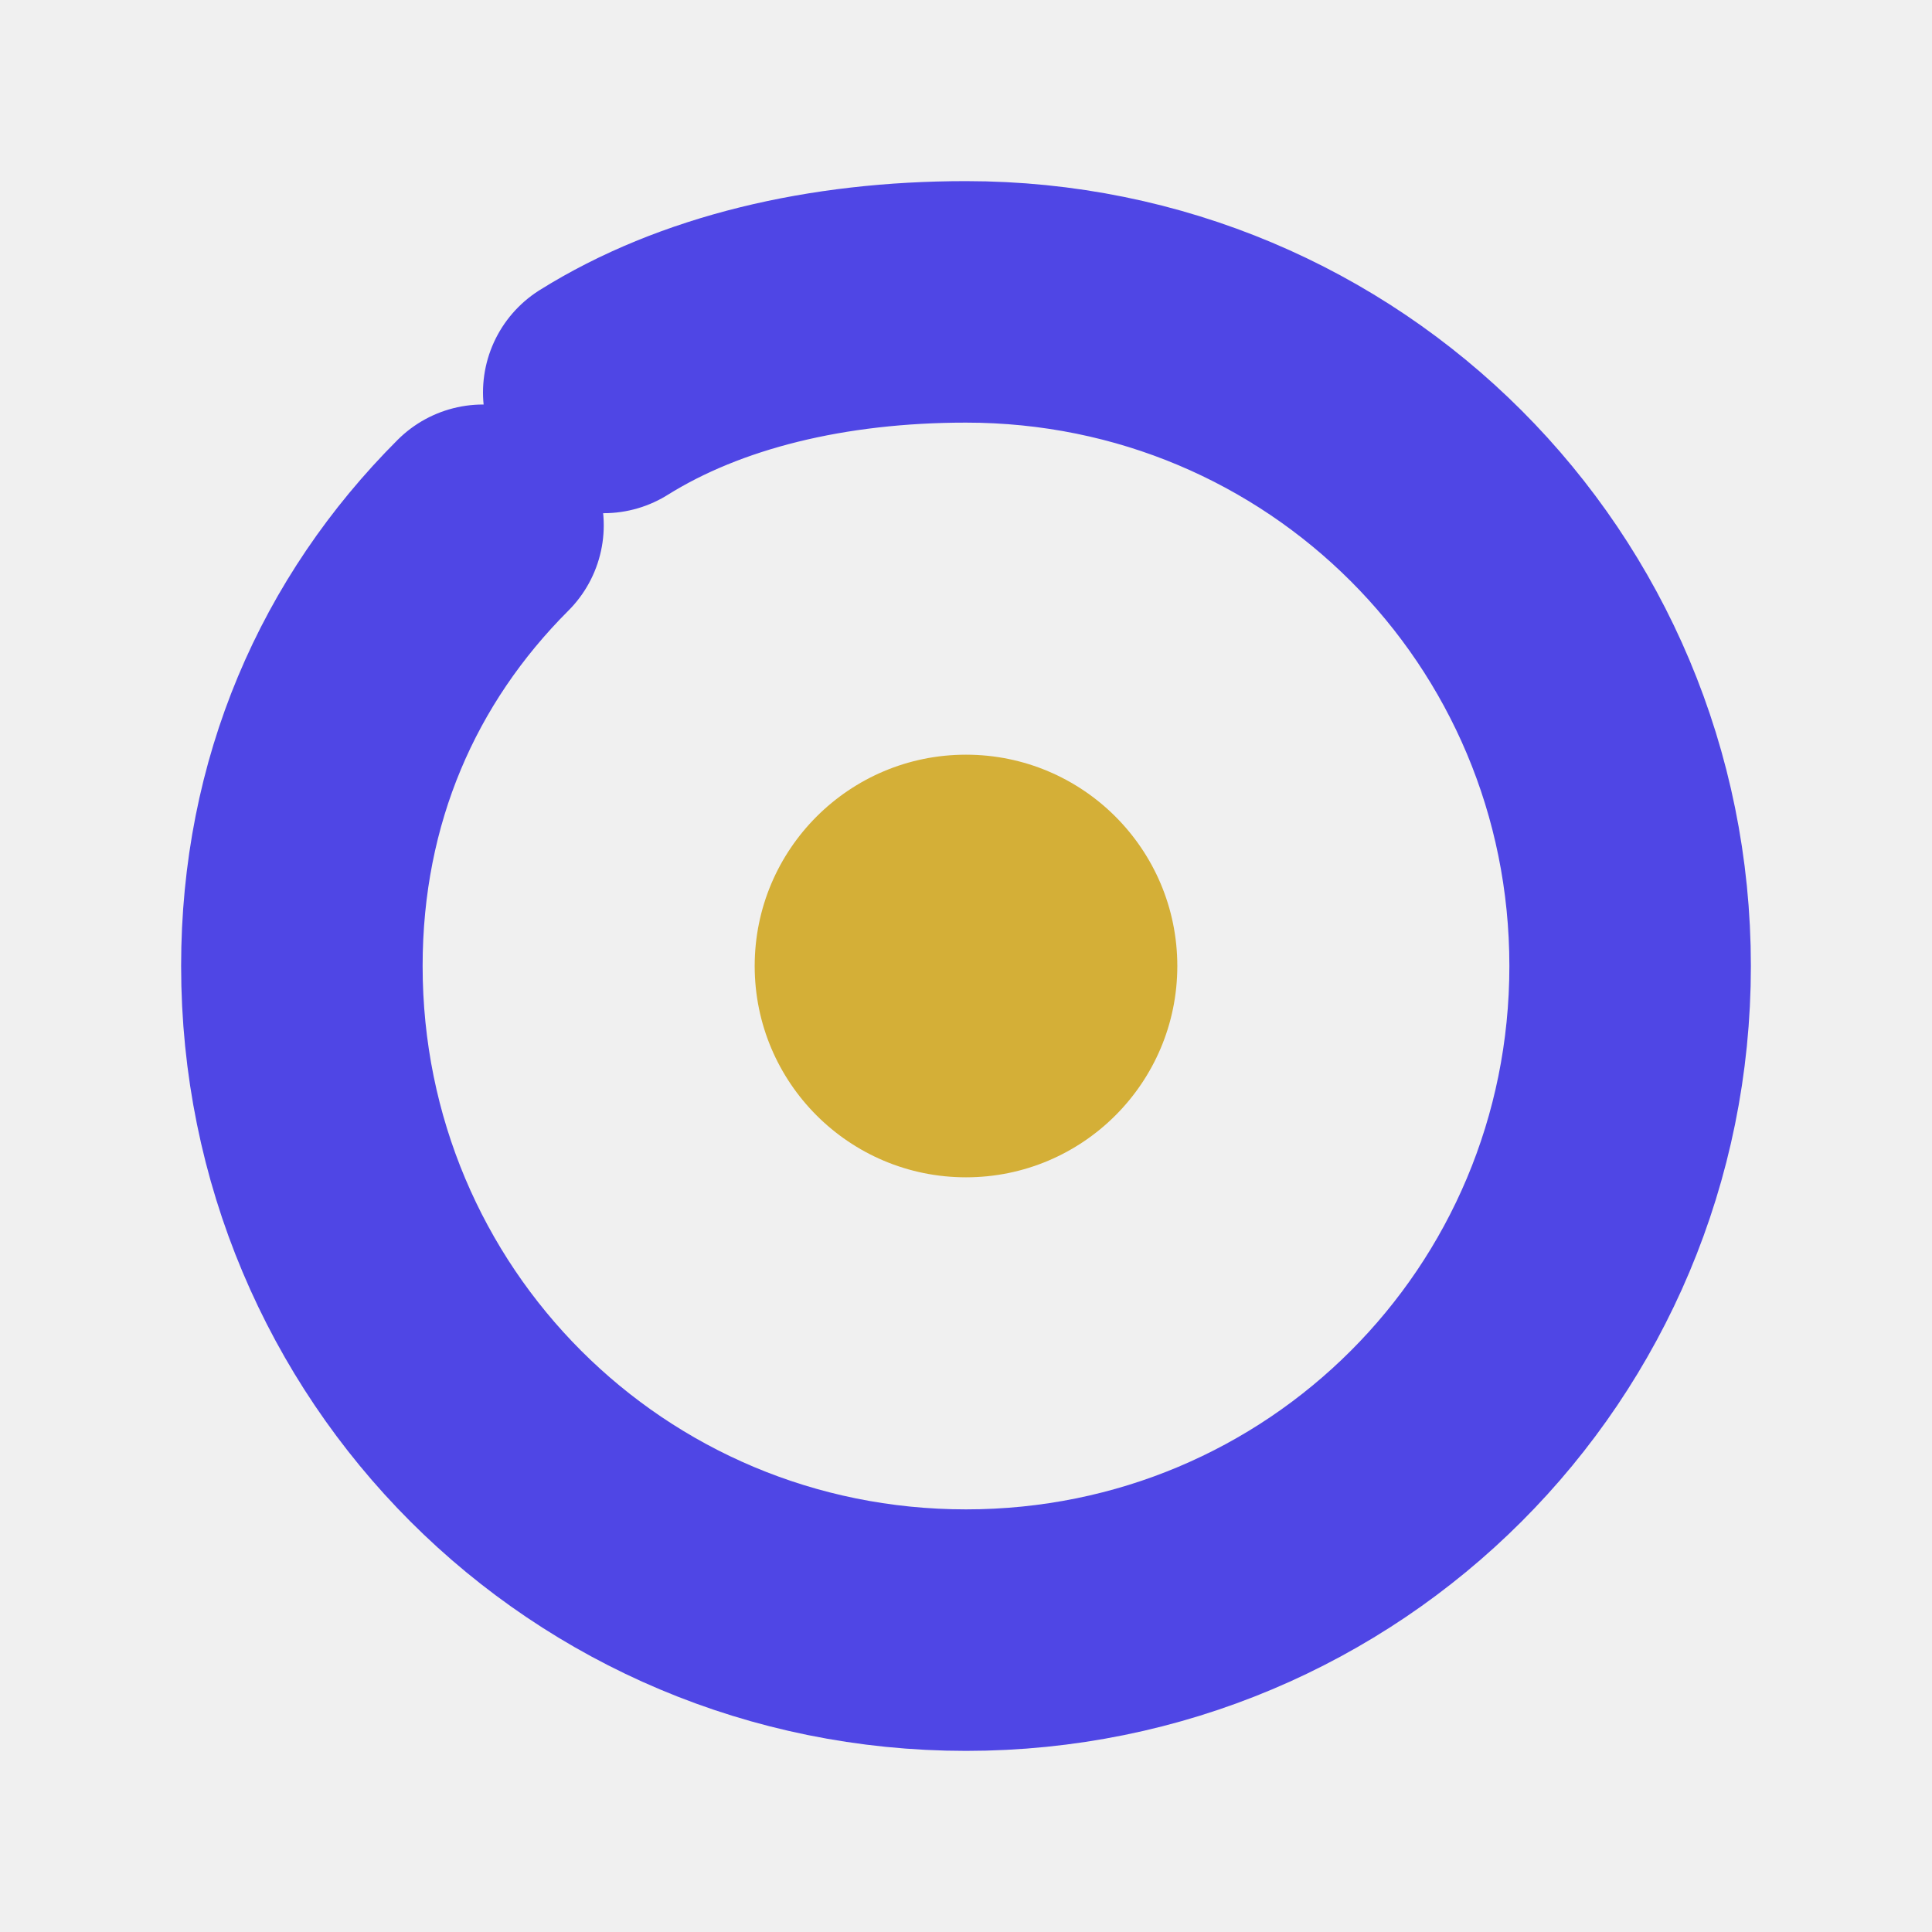
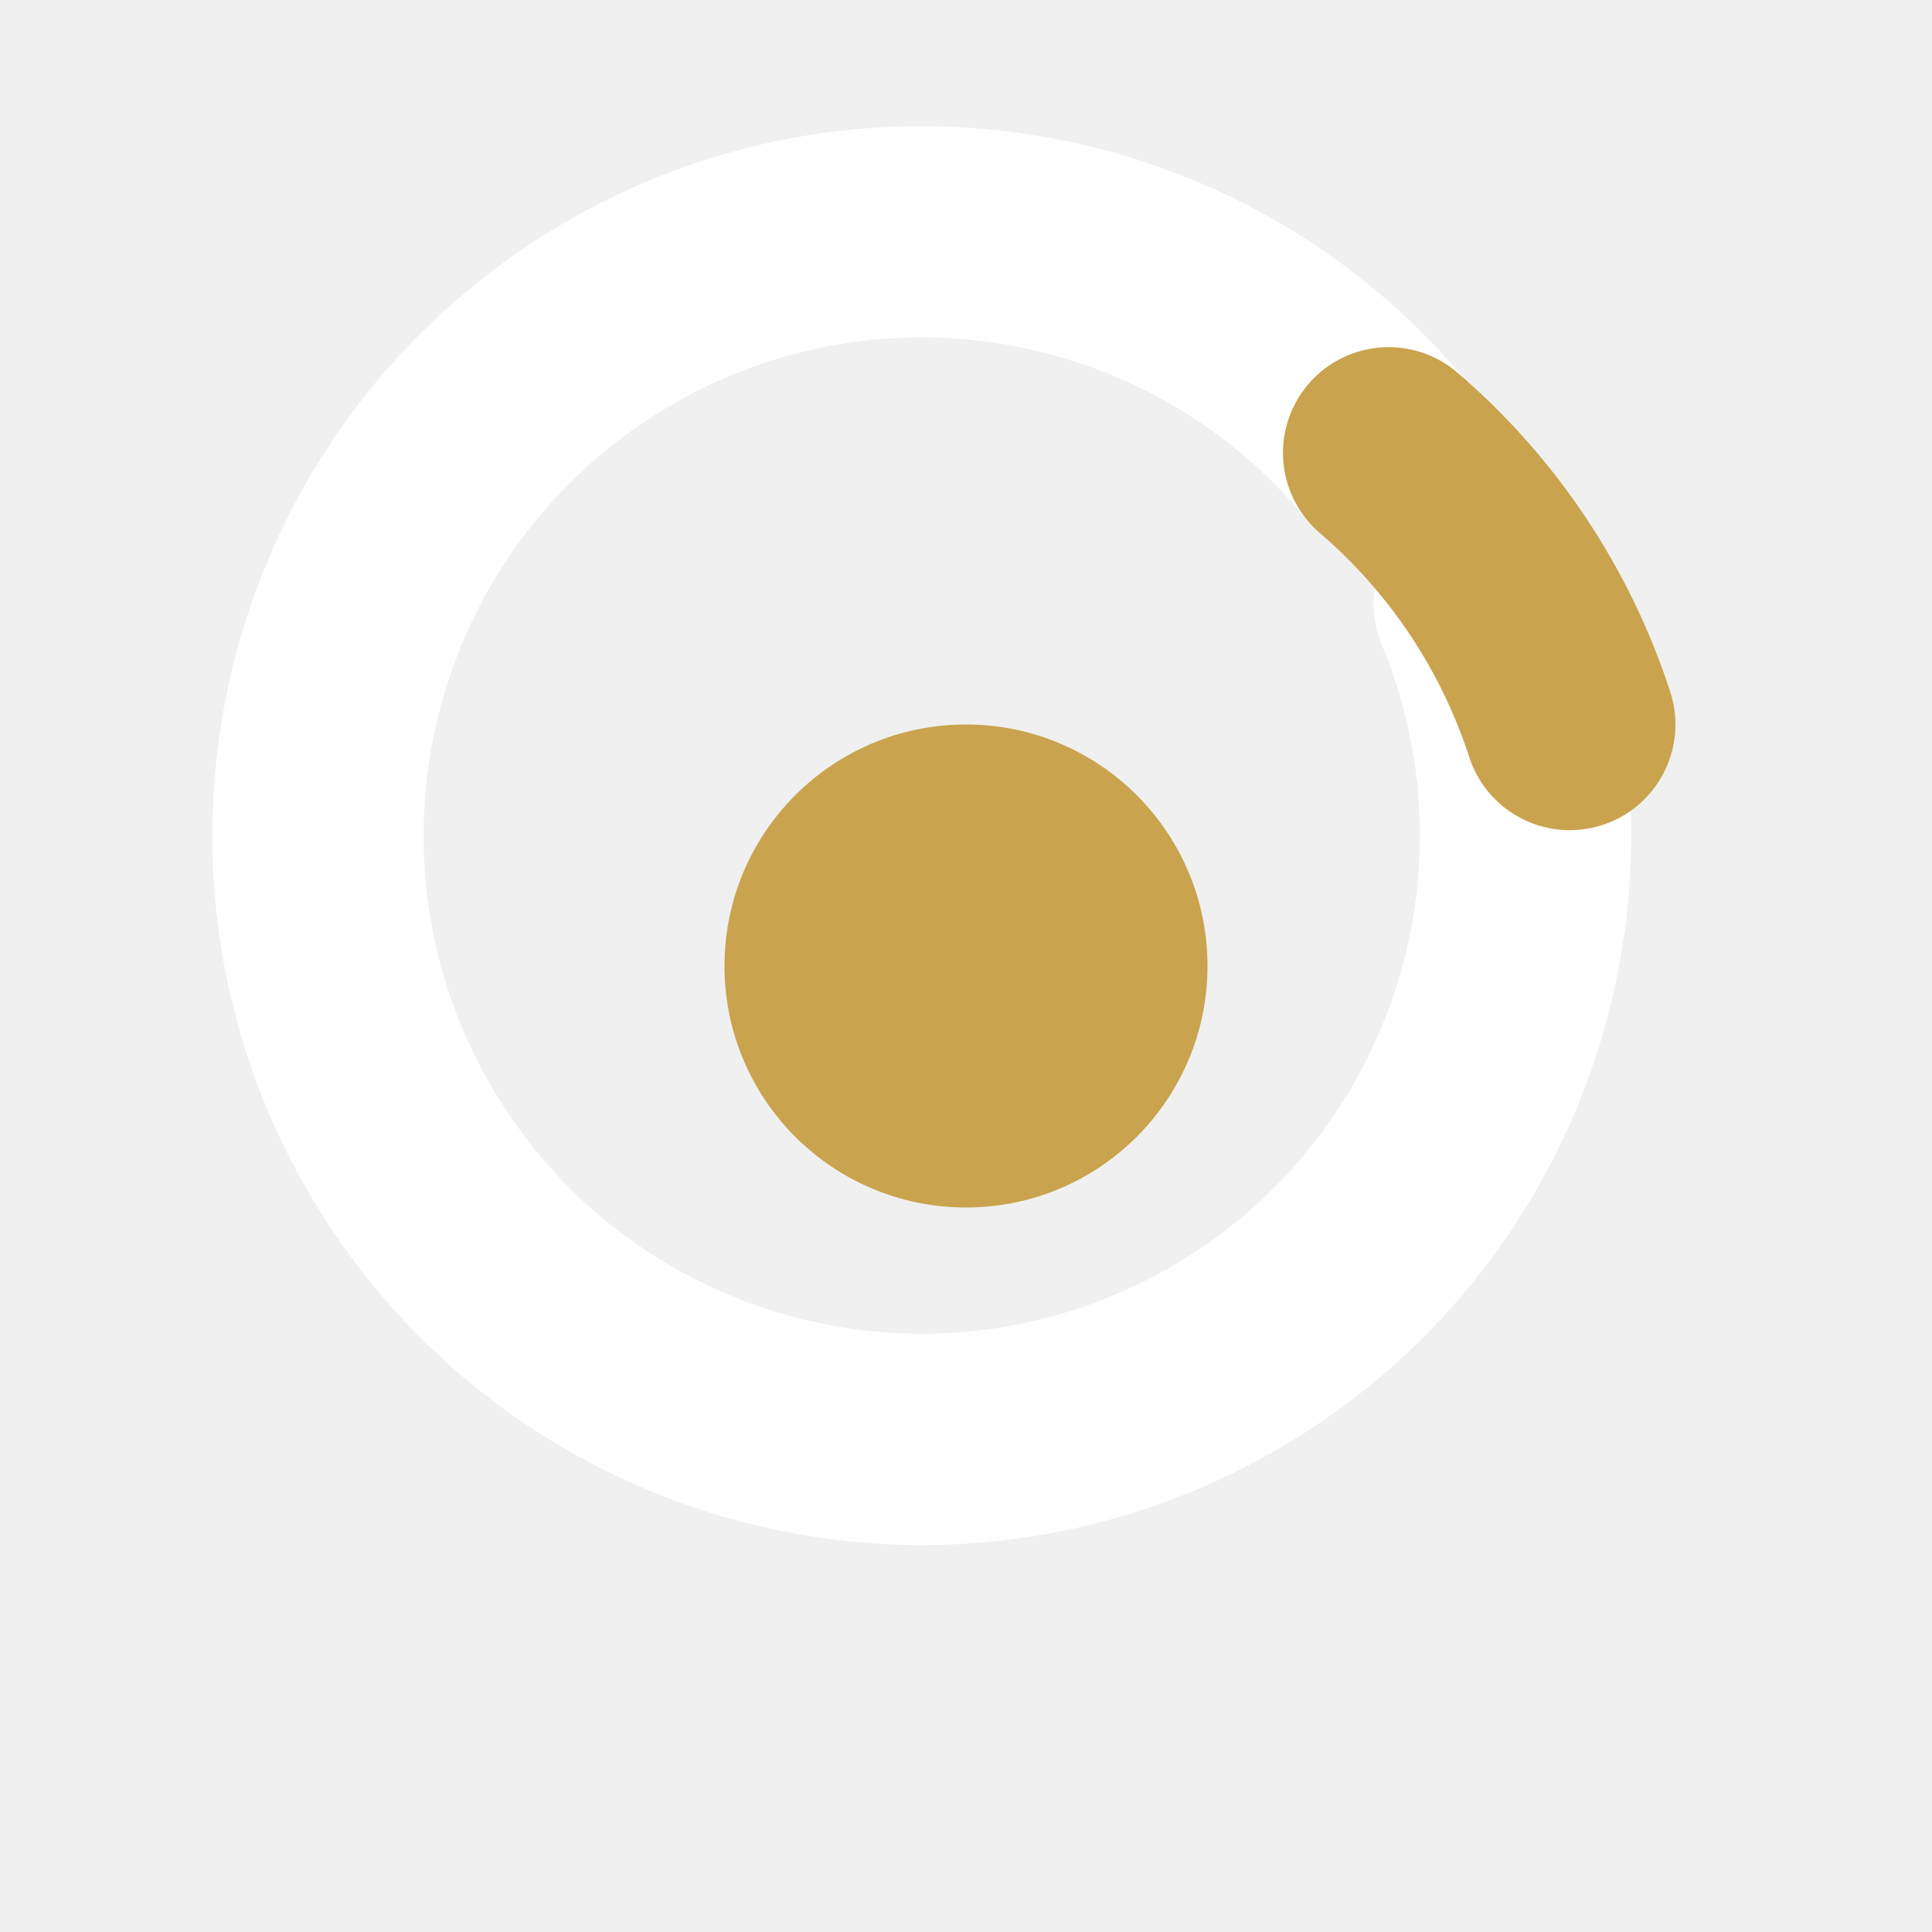
- <svg xmlns="http://www.w3.org/2000/svg" width="32" height="32" viewBox="0 0 32 32" fill="none">
-   <path d="M10 6.5C11.6 5.5 13.7 5 16 5C22.1 5 27 9.9 27 16C27 22.1 22.1 27 16 27C9.9 27 5 22.1 5 16C5 13.1 6.1 10.6 8 8.7" stroke="#4F46E5" stroke-width="4" stroke-linecap="round" stroke-linejoin="round" />
-   <circle cx="16" cy="16" r="3.5" fill="#D4AF37" />
+ <svg xmlns="http://www.w3.org/2000/svg" width="32" height="32" viewBox="0 0 32 32" fill="none" shape-rendering="geometricPrecision">
+   <circle cx="16" cy="16" r="4" fill="#C9A34E" />
+   <path d="M 24.5 10 A 10 10 0 1 1 23 7.5" stroke="#FFFFFF" stroke-width="3.5" stroke-linecap="round" vector-effect="non-scaling-stroke" />
+   <path d="M 23 7.5 A 10 10 0 0 1 26 12" stroke="#C9A34E" stroke-width="3.5" stroke-linecap="round" vector-effect="non-scaling-stroke" />
</svg>
